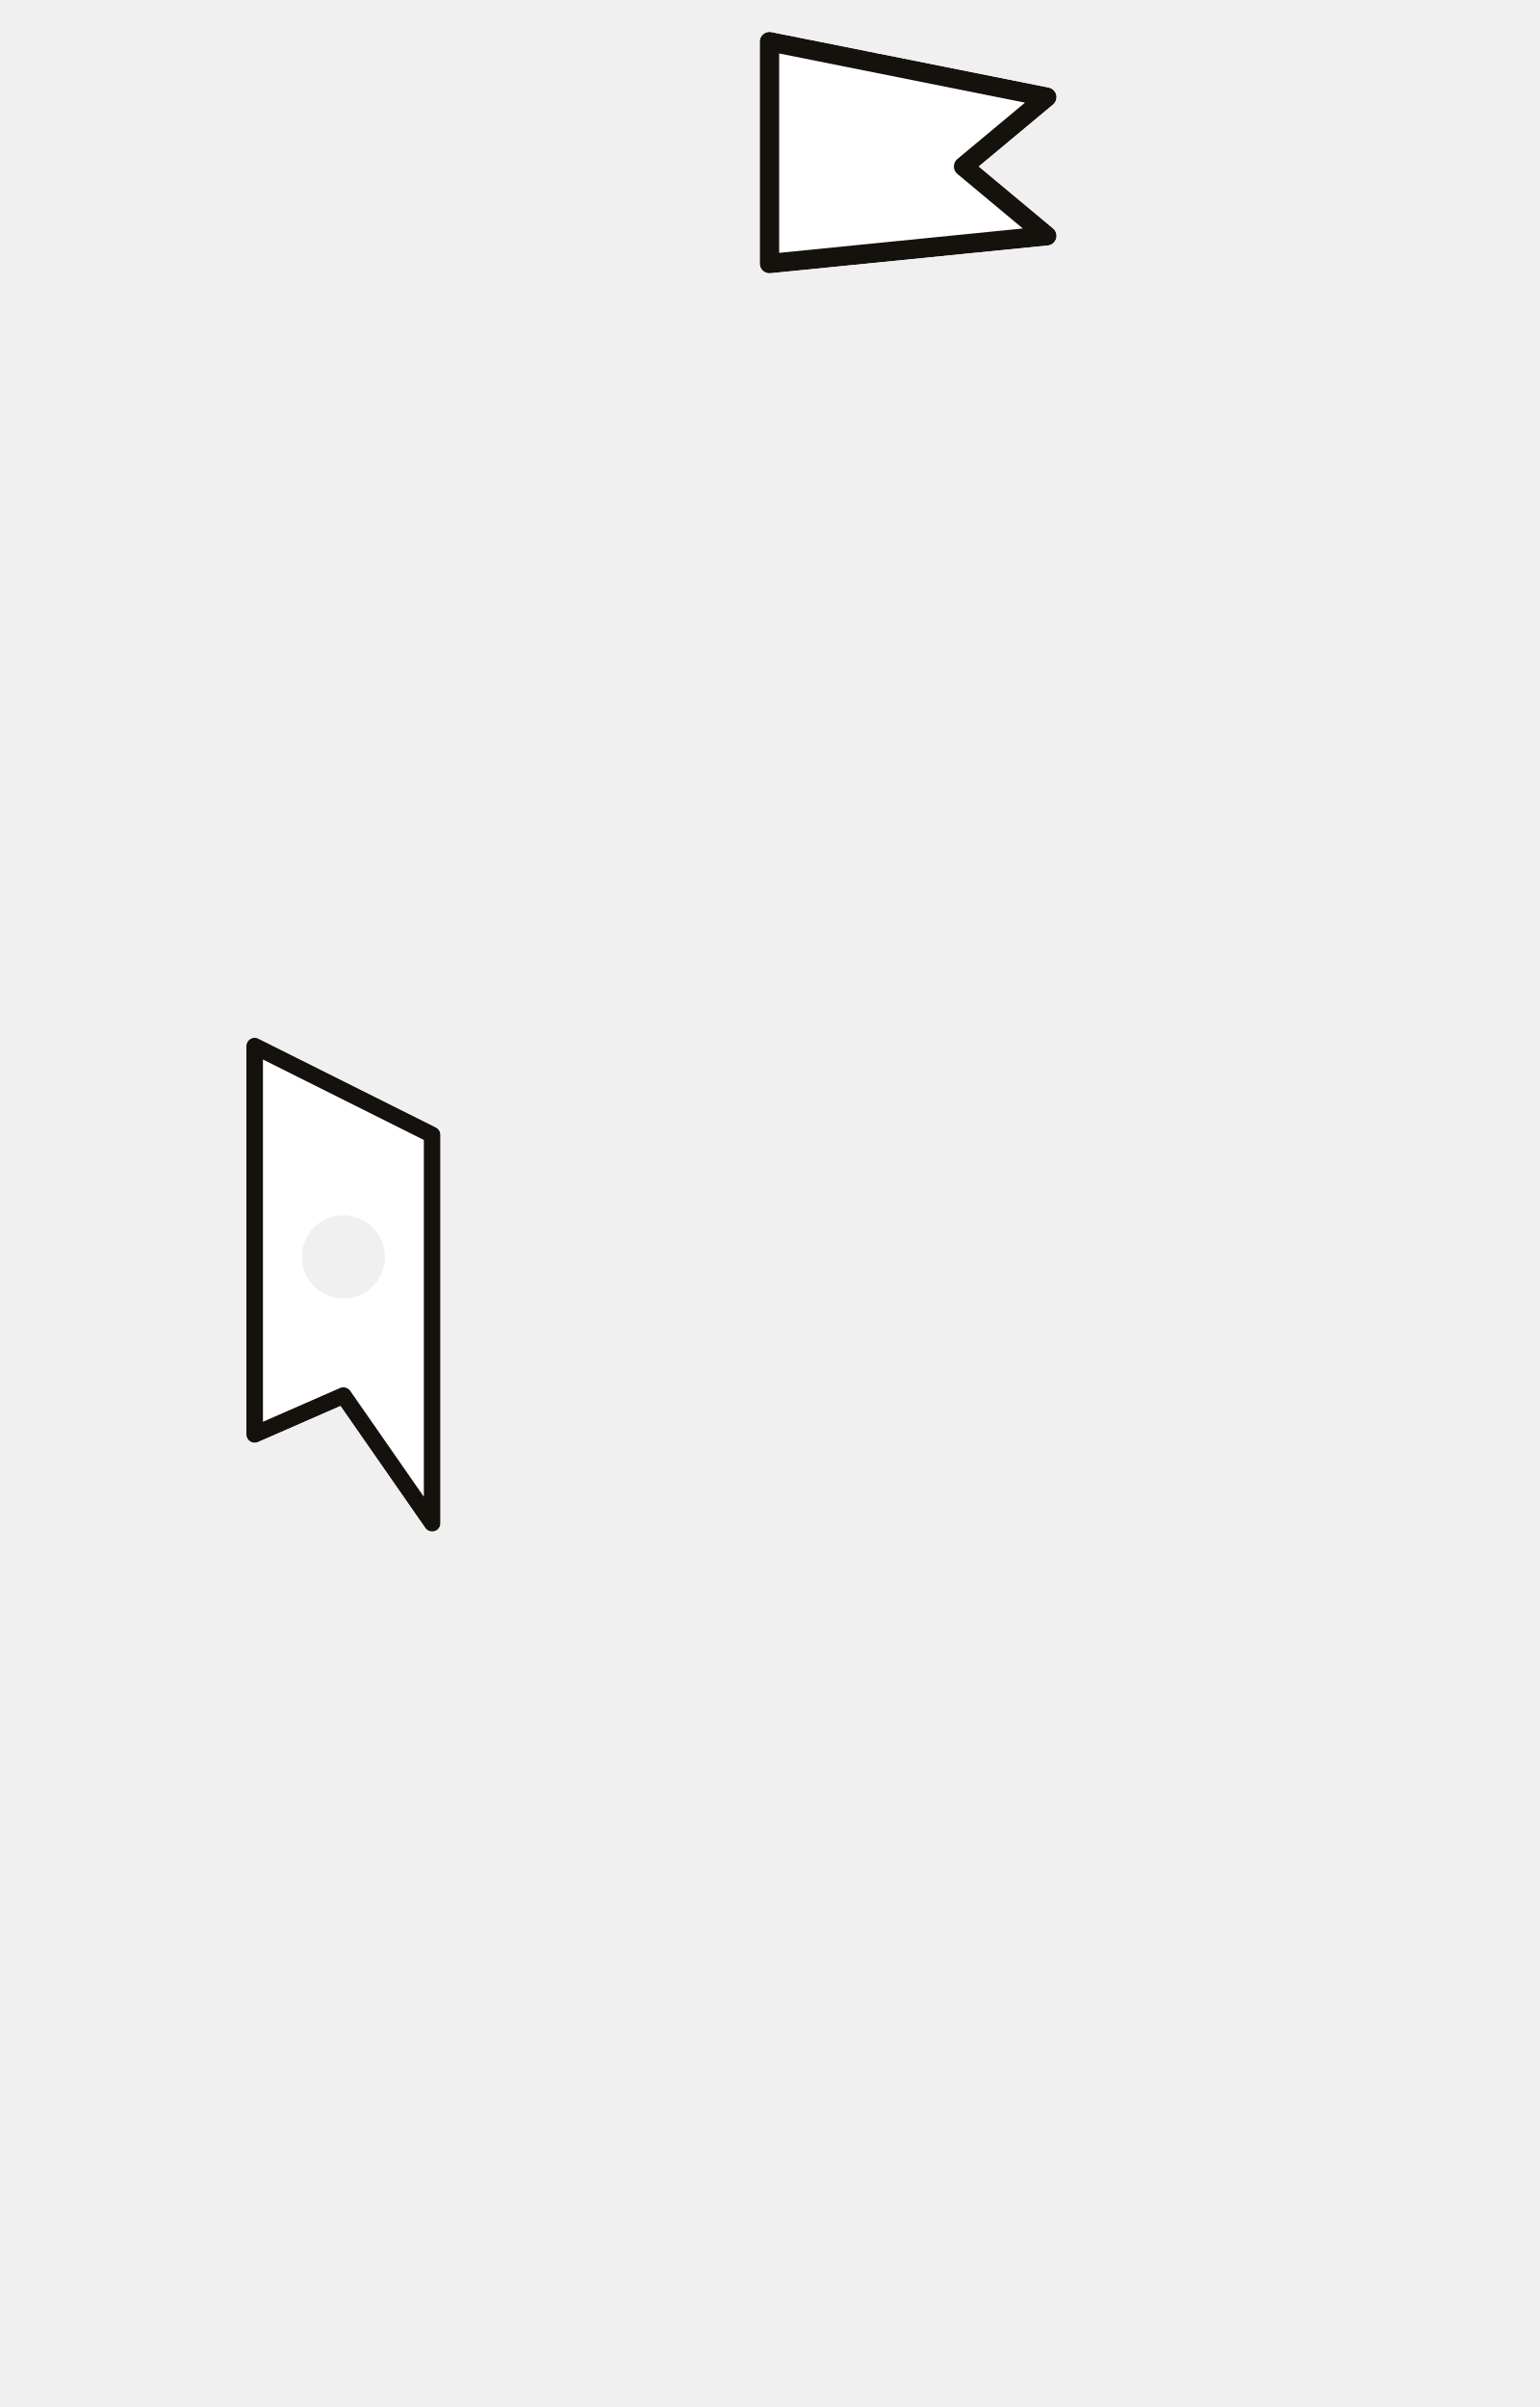
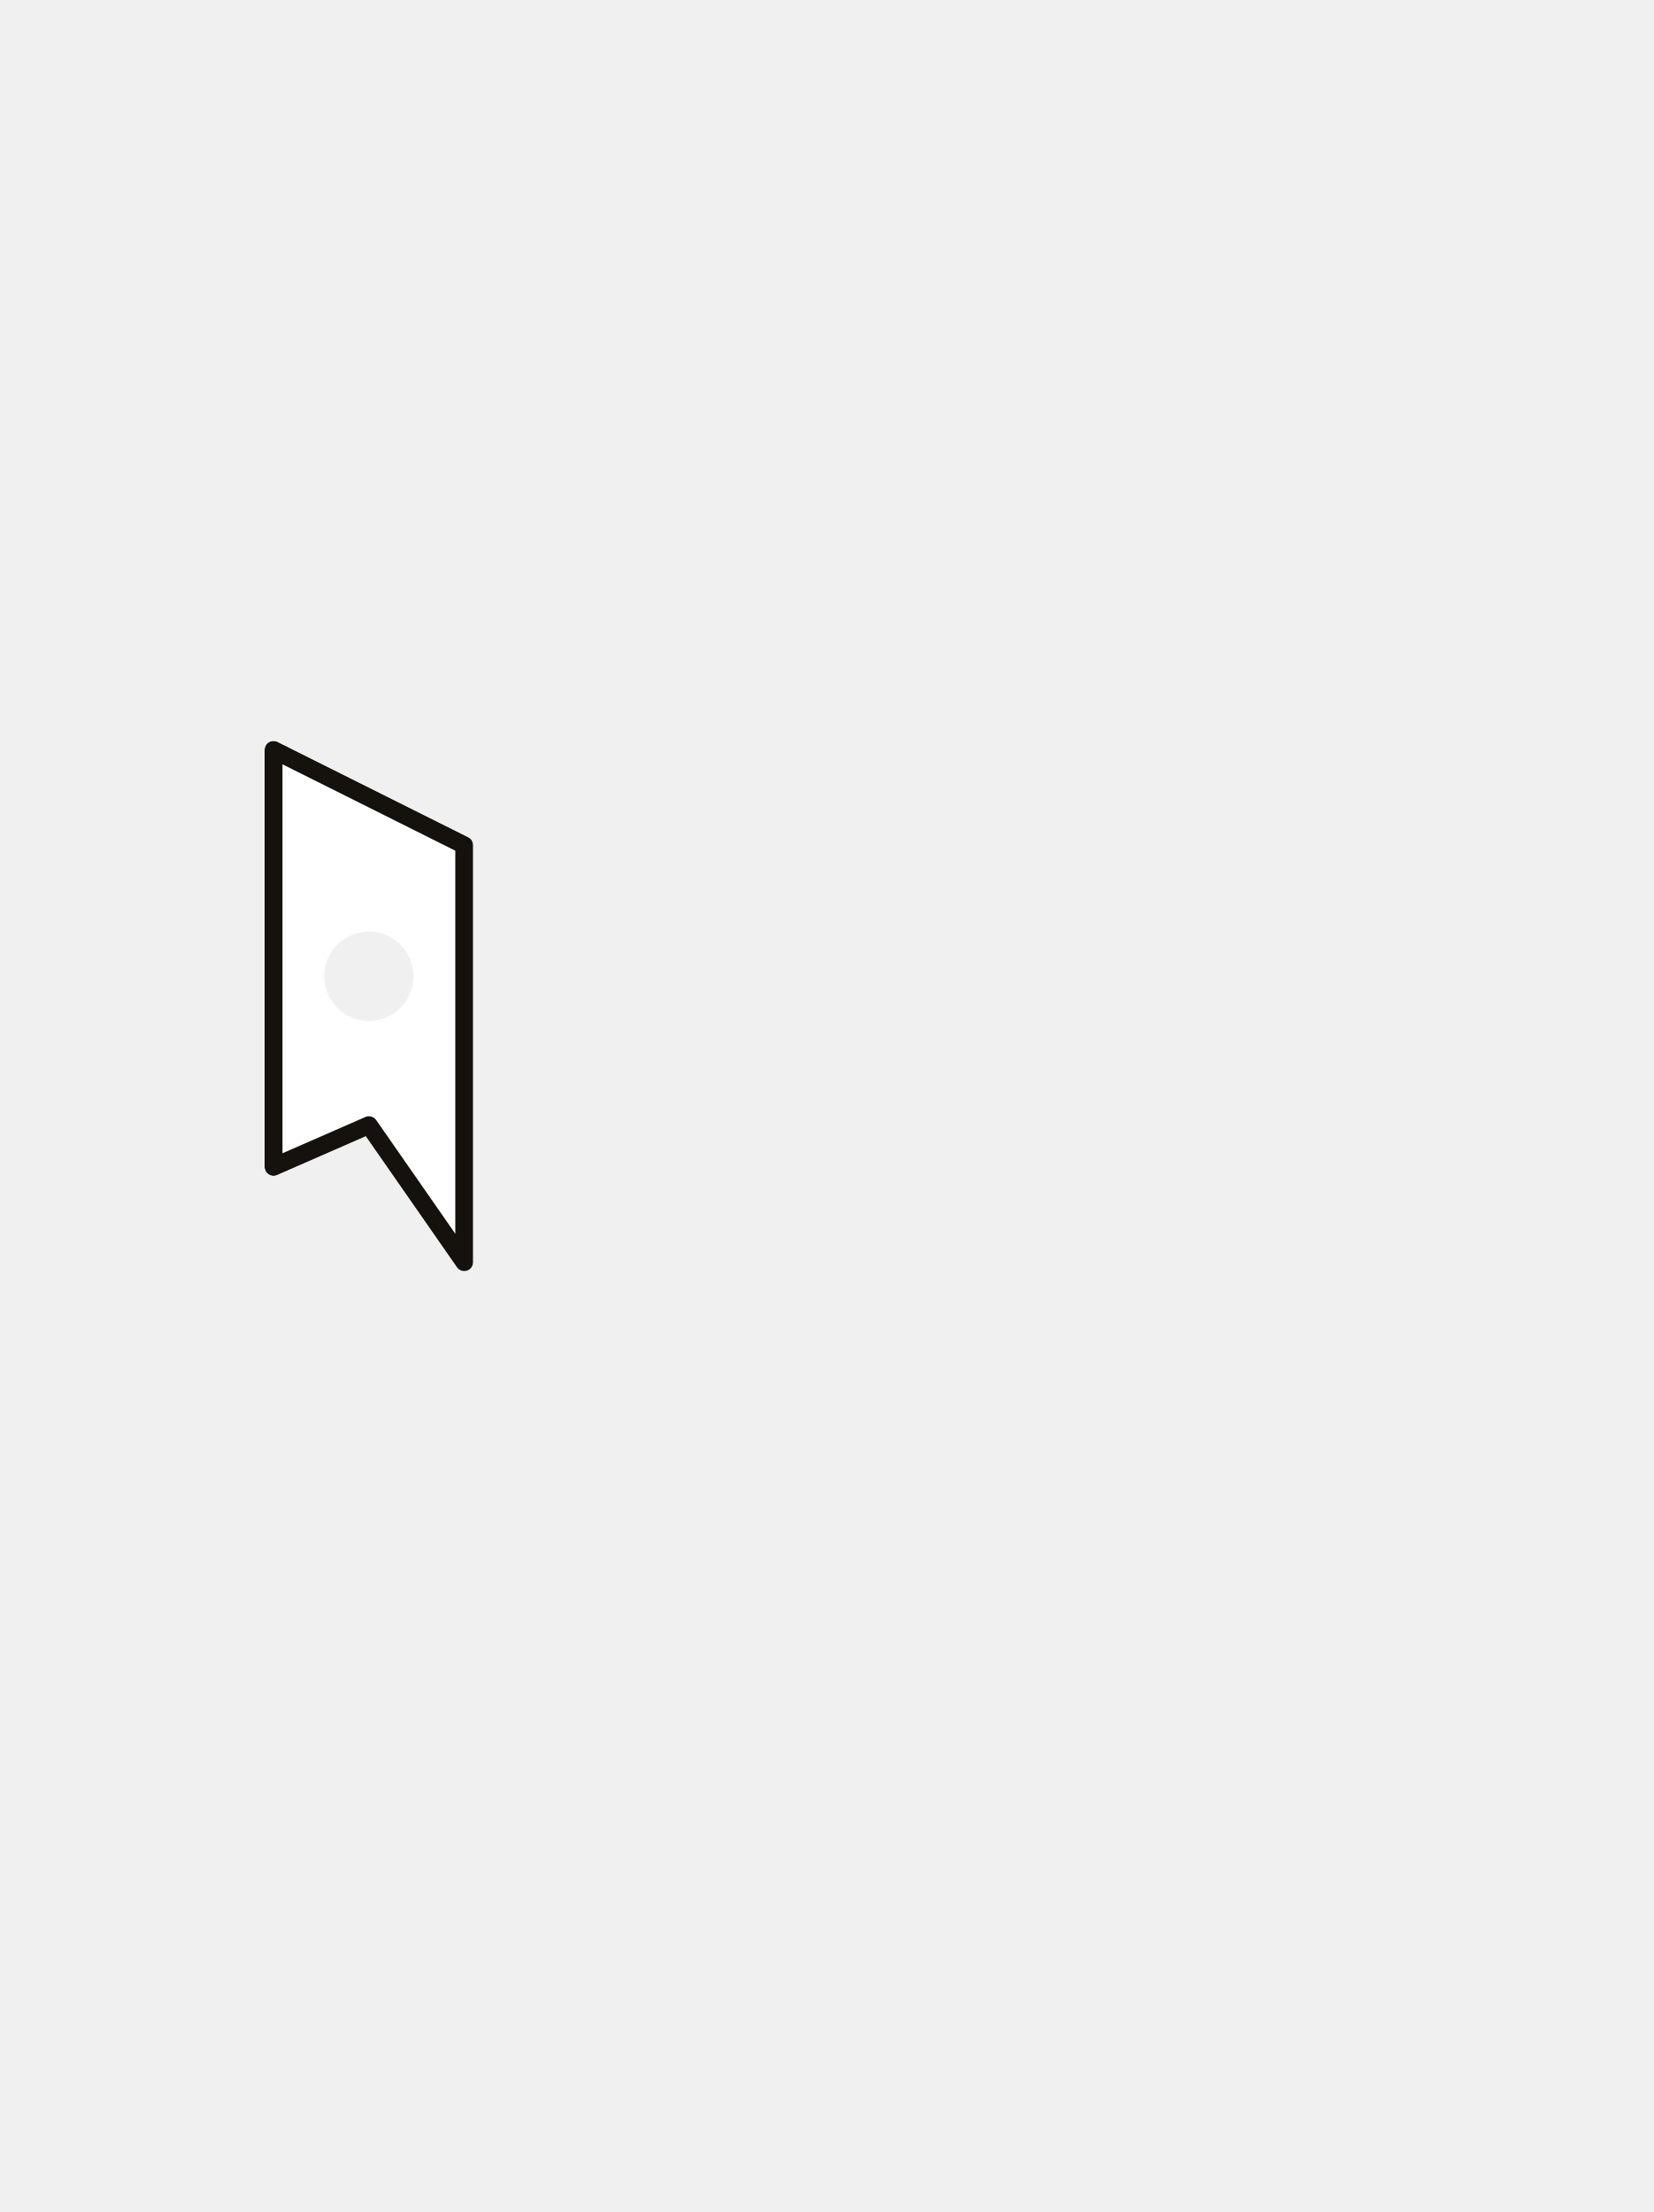
- <svg xmlns="http://www.w3.org/2000/svg" width="222" height="347" viewBox="-55.48 -140.2 111 173.5">
+ <svg xmlns="http://www.w3.org/2000/svg" width="222" height="297" viewBox="-55.48 -115.14 111 148.5">
  <defs>
-     <mask id="cloth" maskUnits="userSpaceOnUse" x="-55.48" y="-140.2" width="111" height="173.5">
-       <polygon points="0,-137.2 20,-133.2 14,-128.2 20,-123.2 0,-121.2" fill="#fff" stroke="#fff" stroke-width="1.4" stroke-linejoin="round" />
-       <polygon points="-7.68,-97.84 0,-94 0,-102 -7.68,-105.84" fill="#000" stroke="#000" stroke-width="1.2" stroke-linejoin="round" />
-       <polygon points="0,-94 7.68,-97.84 7.68,-105.84 0,-102" fill="#000" stroke="#000" stroke-width="1.2" stroke-linejoin="round" />
-       <polygon points="0,-109.68 7.68,-105.84 0,-102 -7.68,-105.84" fill="#000" stroke="#000" stroke-width="1.2" stroke-linejoin="round" />
-       <polygon points="-4.61,-112.14 4.61,-107.54 0,-101.23 -9.22,-105.84" fill="#000" stroke="#000" stroke-width="1" stroke-linejoin="round" />
-       <polygon points="9.22,-105.84 4.61,-107.54 0,-101.23" fill="#000" stroke="#000" stroke-width="1" stroke-linejoin="round" />
-       <polygon points="12.16,-87.92 19.84,-84.08 19.84,-92.08 12.16,-95.92" fill="#000" stroke="#000" stroke-width="1.2" stroke-linejoin="round" />
-       <polygon points="19.84,-84.08 27.52,-87.92 27.52,-95.92 19.84,-92.08" fill="#000" stroke="#000" stroke-width="1.2" stroke-linejoin="round" />
-       <polygon points="19.84,-99.76 27.52,-95.92 19.84,-92.08 12.16,-95.92" fill="#000" stroke="#000" stroke-width="1.2" stroke-linejoin="round" />
-       <polygon points="15.23,-102.22 24.45,-97.62 19.84,-91.31 10.62,-95.92" fill="#000" stroke="#000" stroke-width="1" stroke-linejoin="round" />
-       <polygon points="29.06,-95.92 24.45,-97.62 19.84,-91.31" fill="#000" stroke="#000" stroke-width="1" stroke-linejoin="round" />
-       <polygon points="32,-78 39.68,-74.16 39.68,-82.16 32,-86" fill="#000" stroke="#000" stroke-width="1.2" stroke-linejoin="round" />
-       <polygon points="39.68,-74.16 47.36,-78 47.36,-86 39.68,-82.16" fill="#000" stroke="#000" stroke-width="1.2" stroke-linejoin="round" />
-       <polygon points="39.68,-89.84 47.36,-86 39.68,-82.16 32,-86" fill="#000" stroke="#000" stroke-width="1.2" stroke-linejoin="round" />
-       <polygon points="35.07,-92.3 44.29,-87.7 39.68,-81.39 30.46,-86" fill="#000" stroke="#000" stroke-width="1" stroke-linejoin="round" />
-       <polygon points="48.9,-86 44.29,-87.7 39.68,-81.39" fill="#000" stroke="#000" stroke-width="1" stroke-linejoin="round" />
-       <polygon points="-27.52,-87.92 -19.84,-84.08 -19.84,-92.08 -27.52,-95.92" fill="#000" stroke="#000" stroke-width="1.2" stroke-linejoin="round" />
-       <polygon points="-19.84,-84.08 -12.16,-87.92 -12.16,-95.92 -19.84,-92.08" fill="#000" stroke="#000" stroke-width="1.2" stroke-linejoin="round" />
-       <polygon points="-19.84,-99.76 -12.16,-95.92 -19.84,-92.08 -27.52,-95.92" fill="#000" stroke="#000" stroke-width="1.2" stroke-linejoin="round" />
-       <polygon points="-24.45,-102.22 -15.23,-97.62 -19.84,-91.31 -29.06,-95.92" fill="#000" stroke="#000" stroke-width="1" stroke-linejoin="round" />
-       <polygon points="-10.62,-95.92 -15.23,-97.62 -19.84,-91.31" fill="#000" stroke="#000" stroke-width="1" stroke-linejoin="round" />
+     <mask id="cloth" maskUnits="userSpaceOnUse" x="-55.48" y="-115.14" width="111" height="148.5">
      <polygon points="-37.12,-64.8 -24.32,-58.4 -24.32,-30.4 -30.72,-39.6 -37.12,-36.8" fill="#fff" stroke="#fff" stroke-width="1.2" stroke-linejoin="round" />
      <ellipse cx="-30.72" cy="-49.6" rx="2.6" ry="2.6" fill="#000" stroke="#000" stroke-width="0.8" />
      <polygon points="14.85,-7.66 13.31,-6.9 13.31,-18.9 14.85,-19.66" fill="#000" stroke="#000" stroke-width="0.6" stroke-linejoin="round" />
      <polygon points="16.64,-15.16 11.52,-12.6 11.52,-14.4 16.64,-16.96" fill="#000" stroke="#000" stroke-width="0.6" stroke-linejoin="round" />
    </mask>
  </defs>
  <g mask="url(#cloth)">
-     <polygon points="0,-137.2 20,-133.2 14,-128.2 20,-123.2 0,-121.2" fill="#ffffff" stroke="#15110d" stroke-width="1.4" stroke-linejoin="round" />
    <polygon points="-37.12,-64.8 -24.32,-58.4 -24.32,-30.4 -30.72,-39.6 -37.12,-36.8" fill="#ffffff" stroke="#15110d" stroke-width="1.2" stroke-linejoin="round" />
  </g>
</svg>
